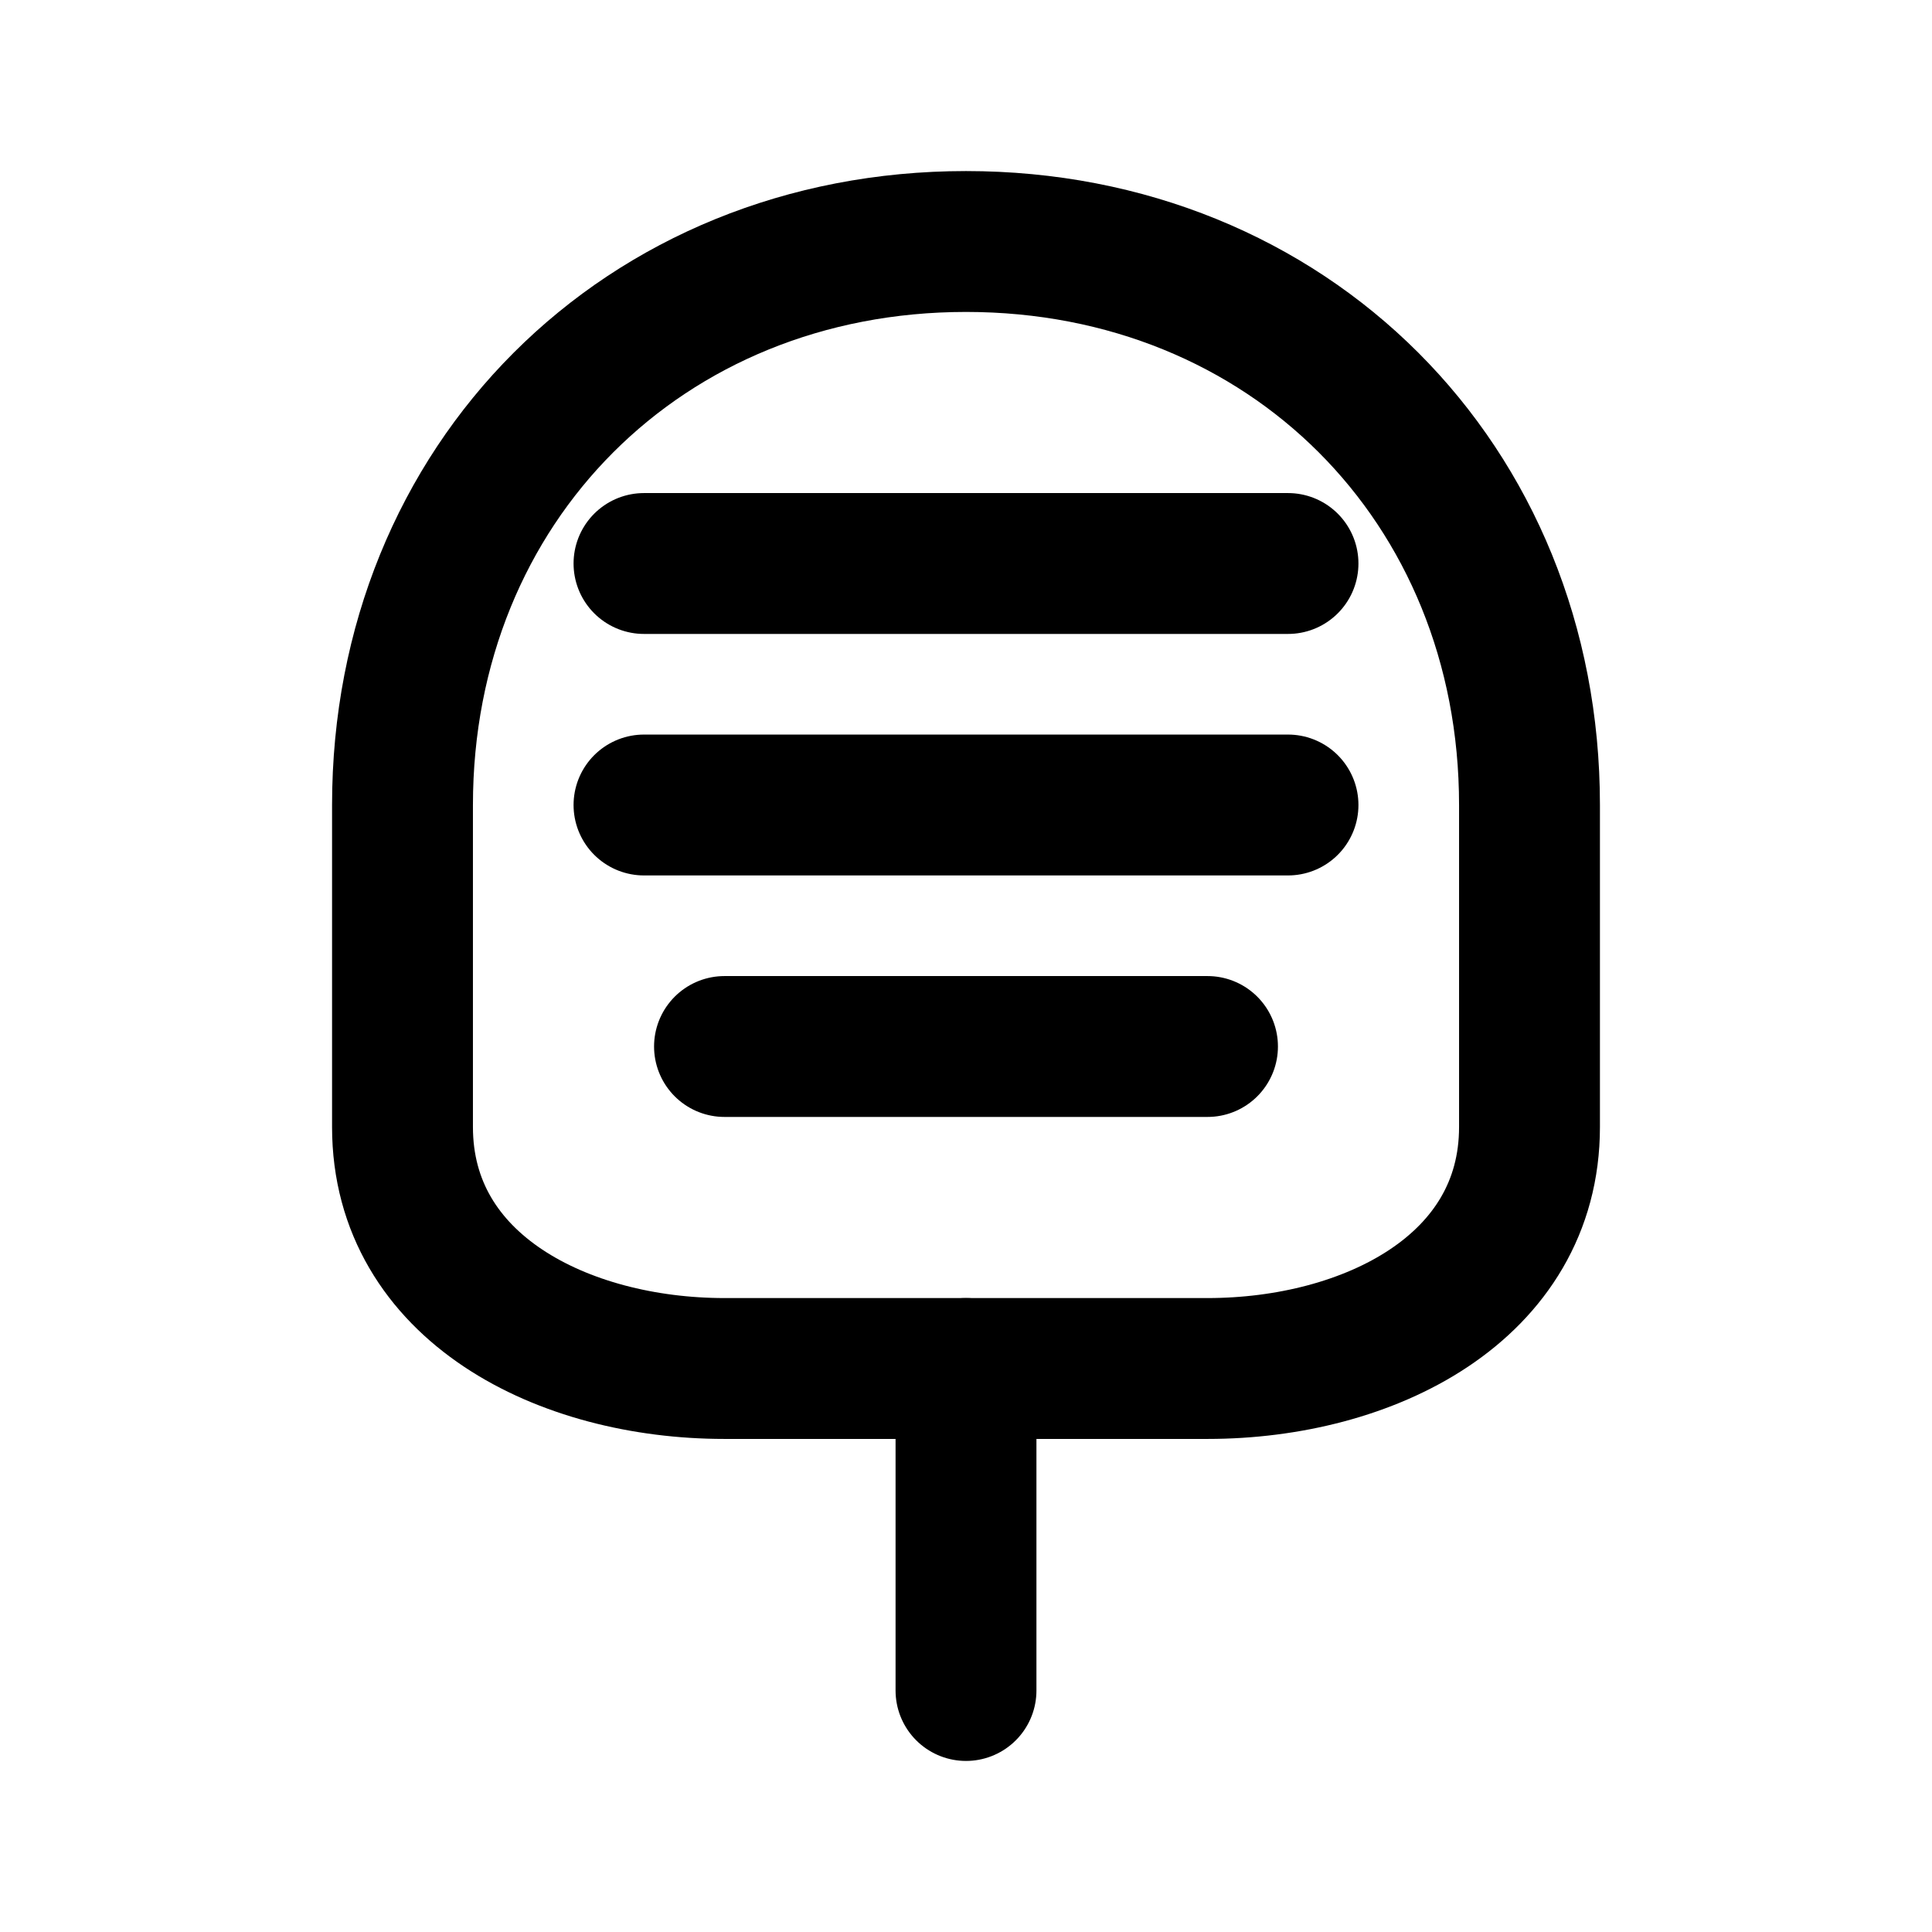
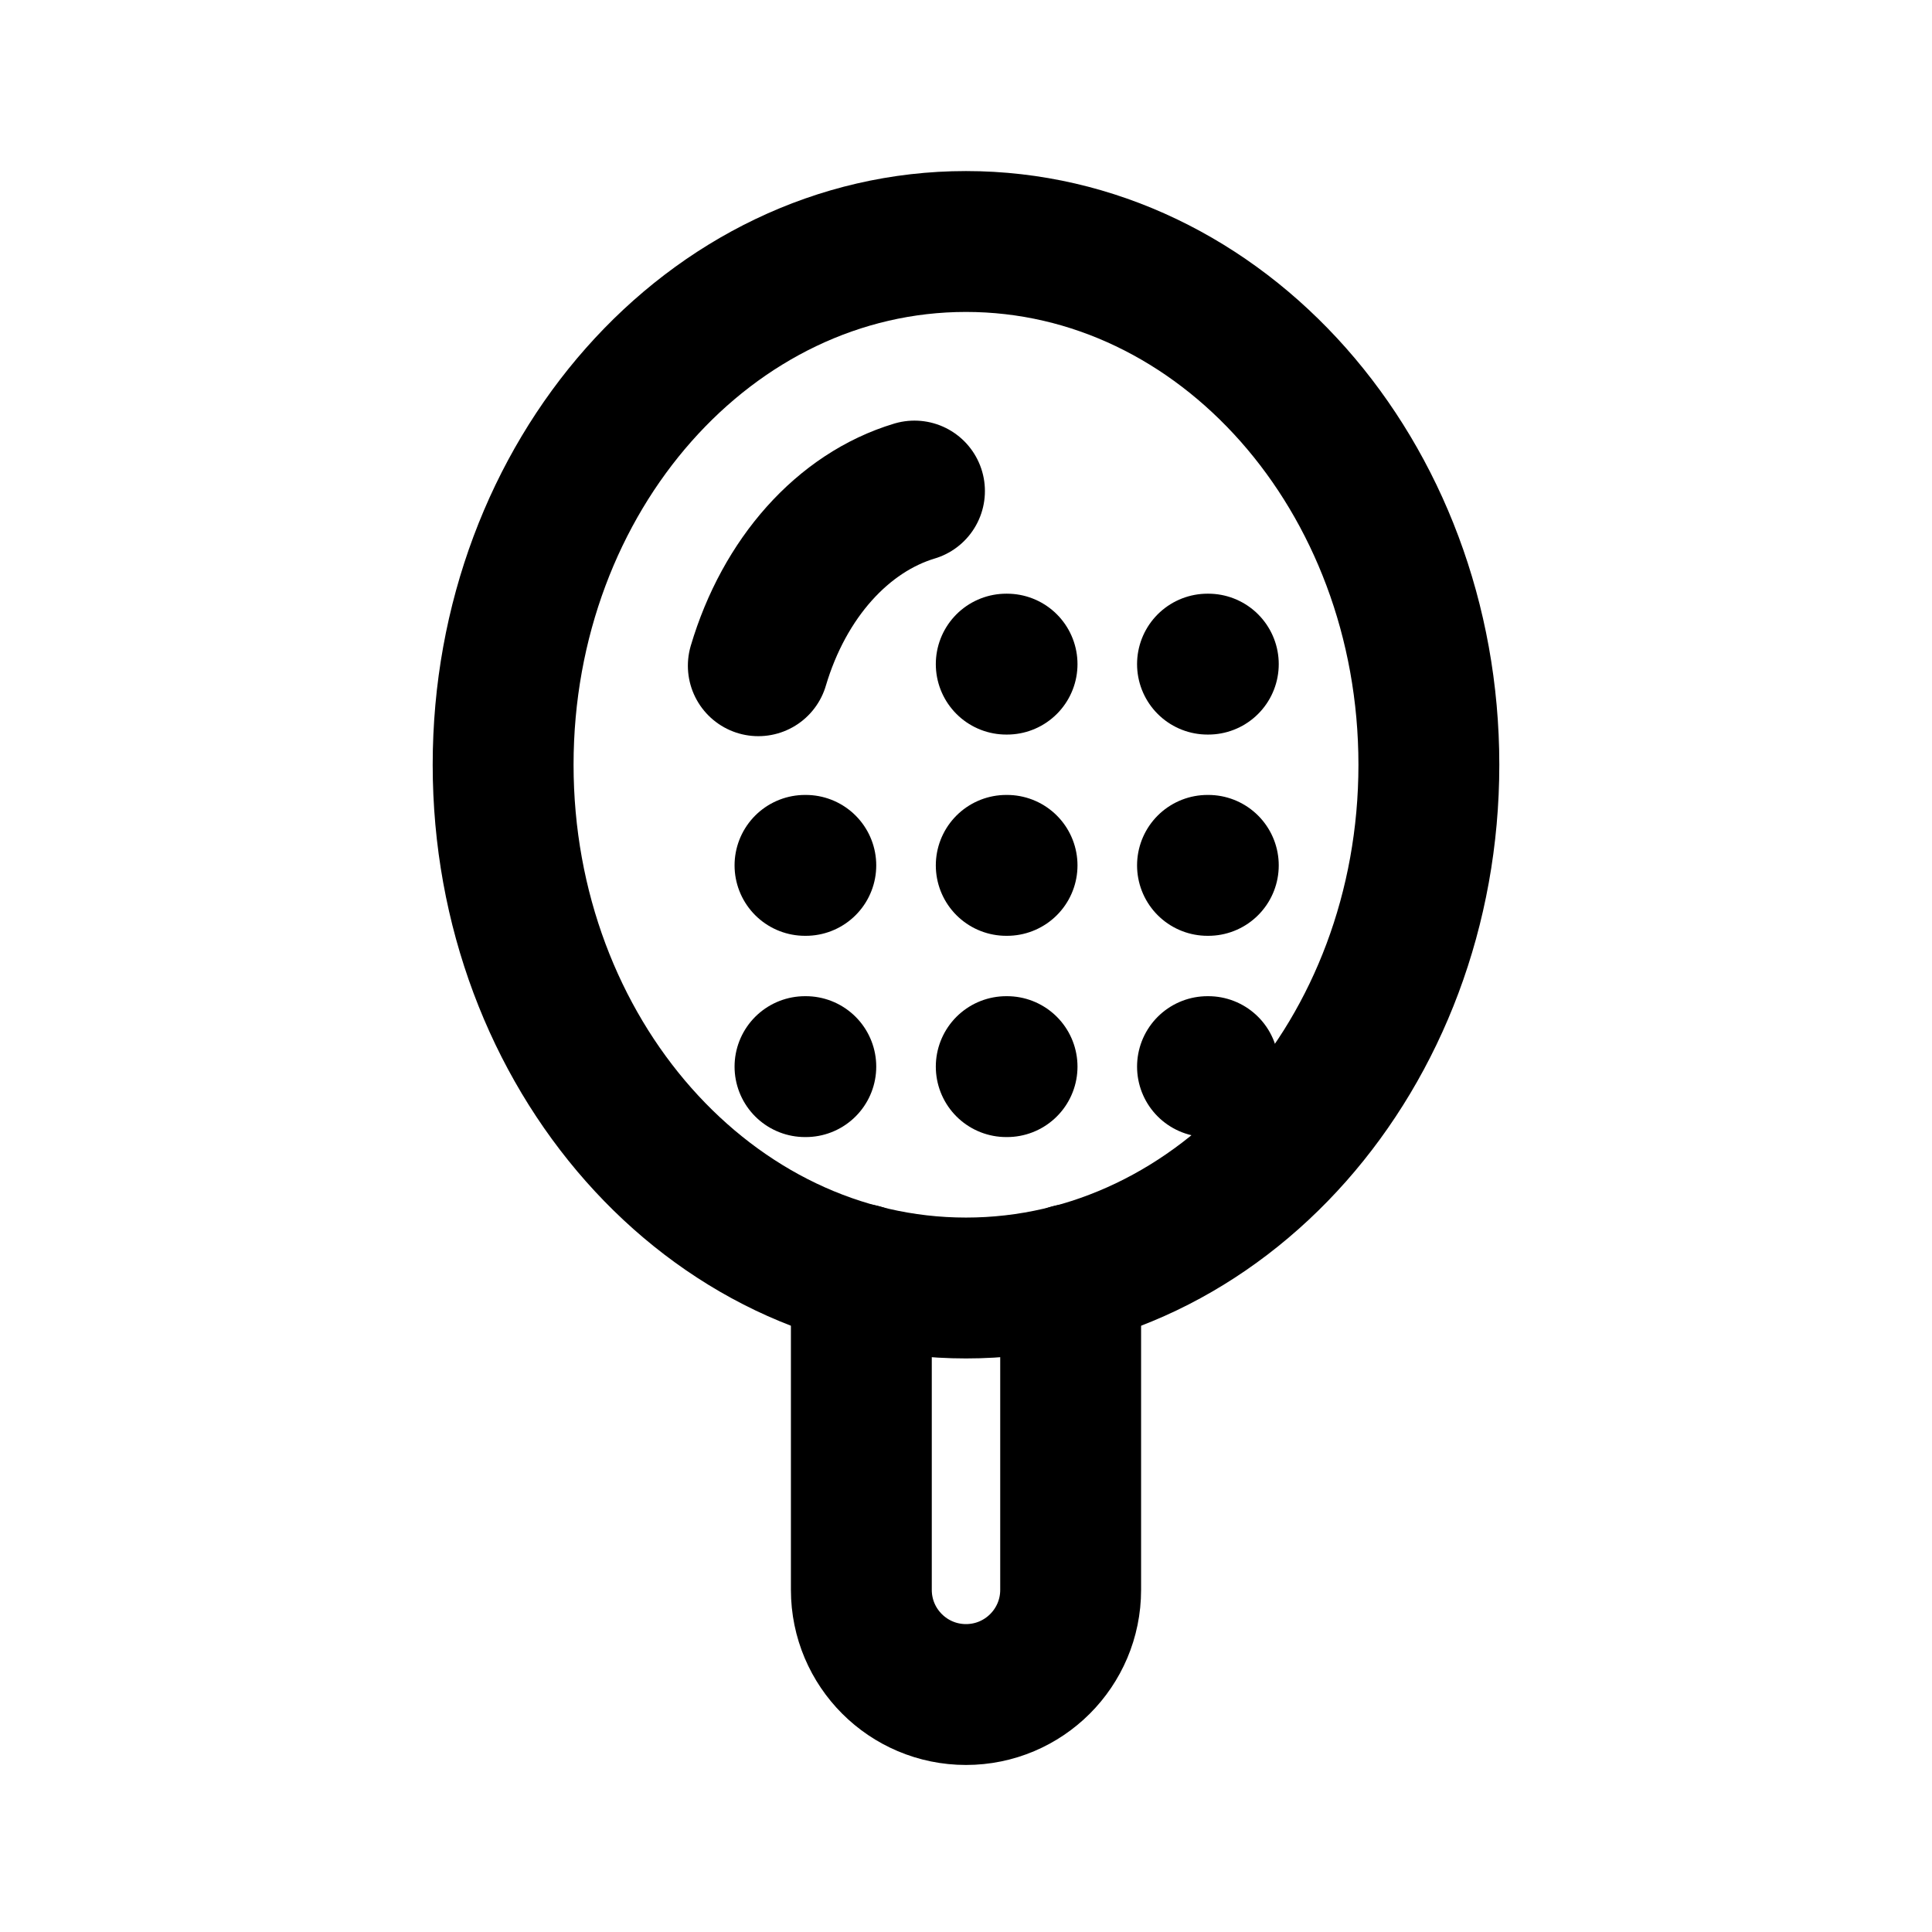
<svg xmlns="http://www.w3.org/2000/svg" viewBox="0 0 24 24" fill="none" stroke="currentColor" stroke-width="1.75" stroke-linecap="round" stroke-linejoin="round">
-   <path d="M12 3c-4 0-7 3-7 7v4c0 2 2 3 4 3h6c2 0 4-1 4-3v-4c0-4-3-7-7-7Z" />
-   <path d="M12 17v4" />
-   <path d="M8 7h8" />
-   <path d="M8 10h8" />
-   <path d="M9 13h6" />
+   <path d="M12 16A6.5 5.75 90 0 1 12 3A6.5 5.75 90 0 1 12 16Z" />
+   <path d="M10.7 15.83L10.7 19.75A1.3 1.3 0 0 0 13.3 19.75L13.3 15.83" />
+   <path d="M12.5 8.25L12.51 8.25" />
+   <path d="M15 8.25L15.01 8.25" />
+   <path d="M10 10.75L10.01 10.75" />
+   <path d="M12.5 10.75L12.51 10.75" />
+   <path d="M15 10.75L15.01 10.75" />
+   <path d="M10 13.25L10.01 13.25" />
+   <path d="M12.5 13.25L12.51 13.25" />
+   <path d="M15 13.25L15.01 13.25" />
+   <path d="M9.42 8.27A3.5 2.75 90 0 1 11.36 6.1" />
</svg>
